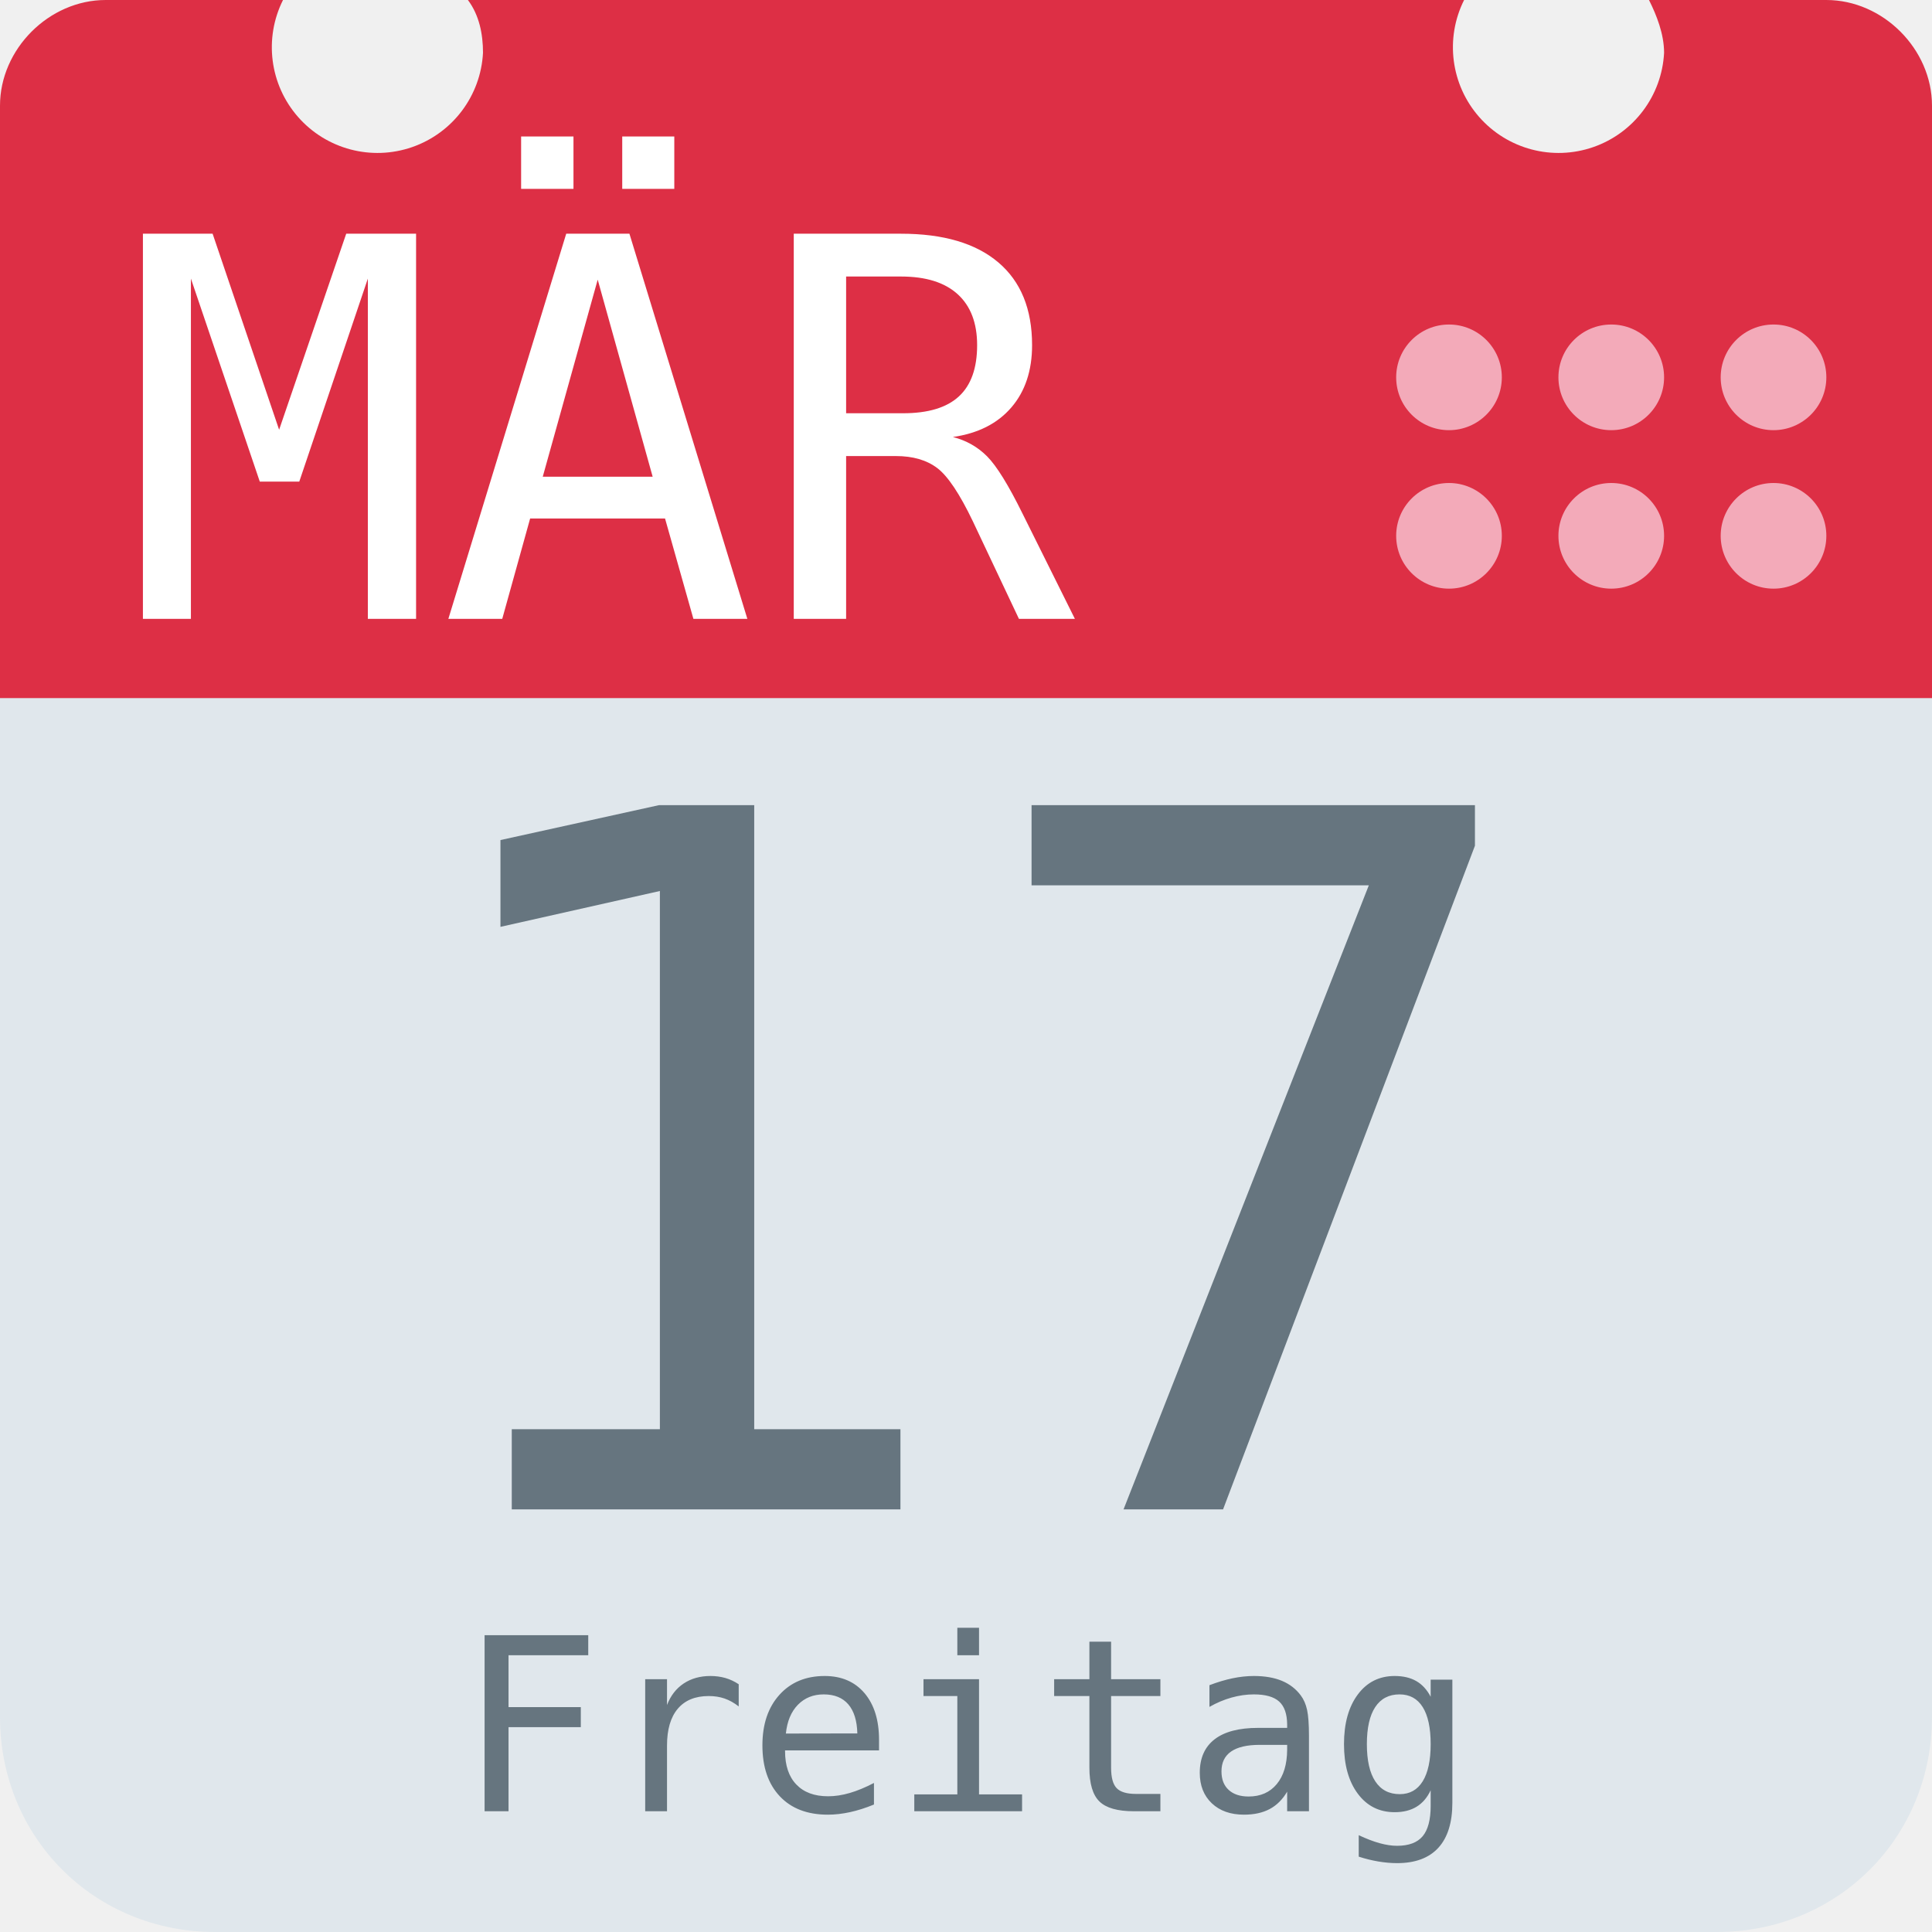
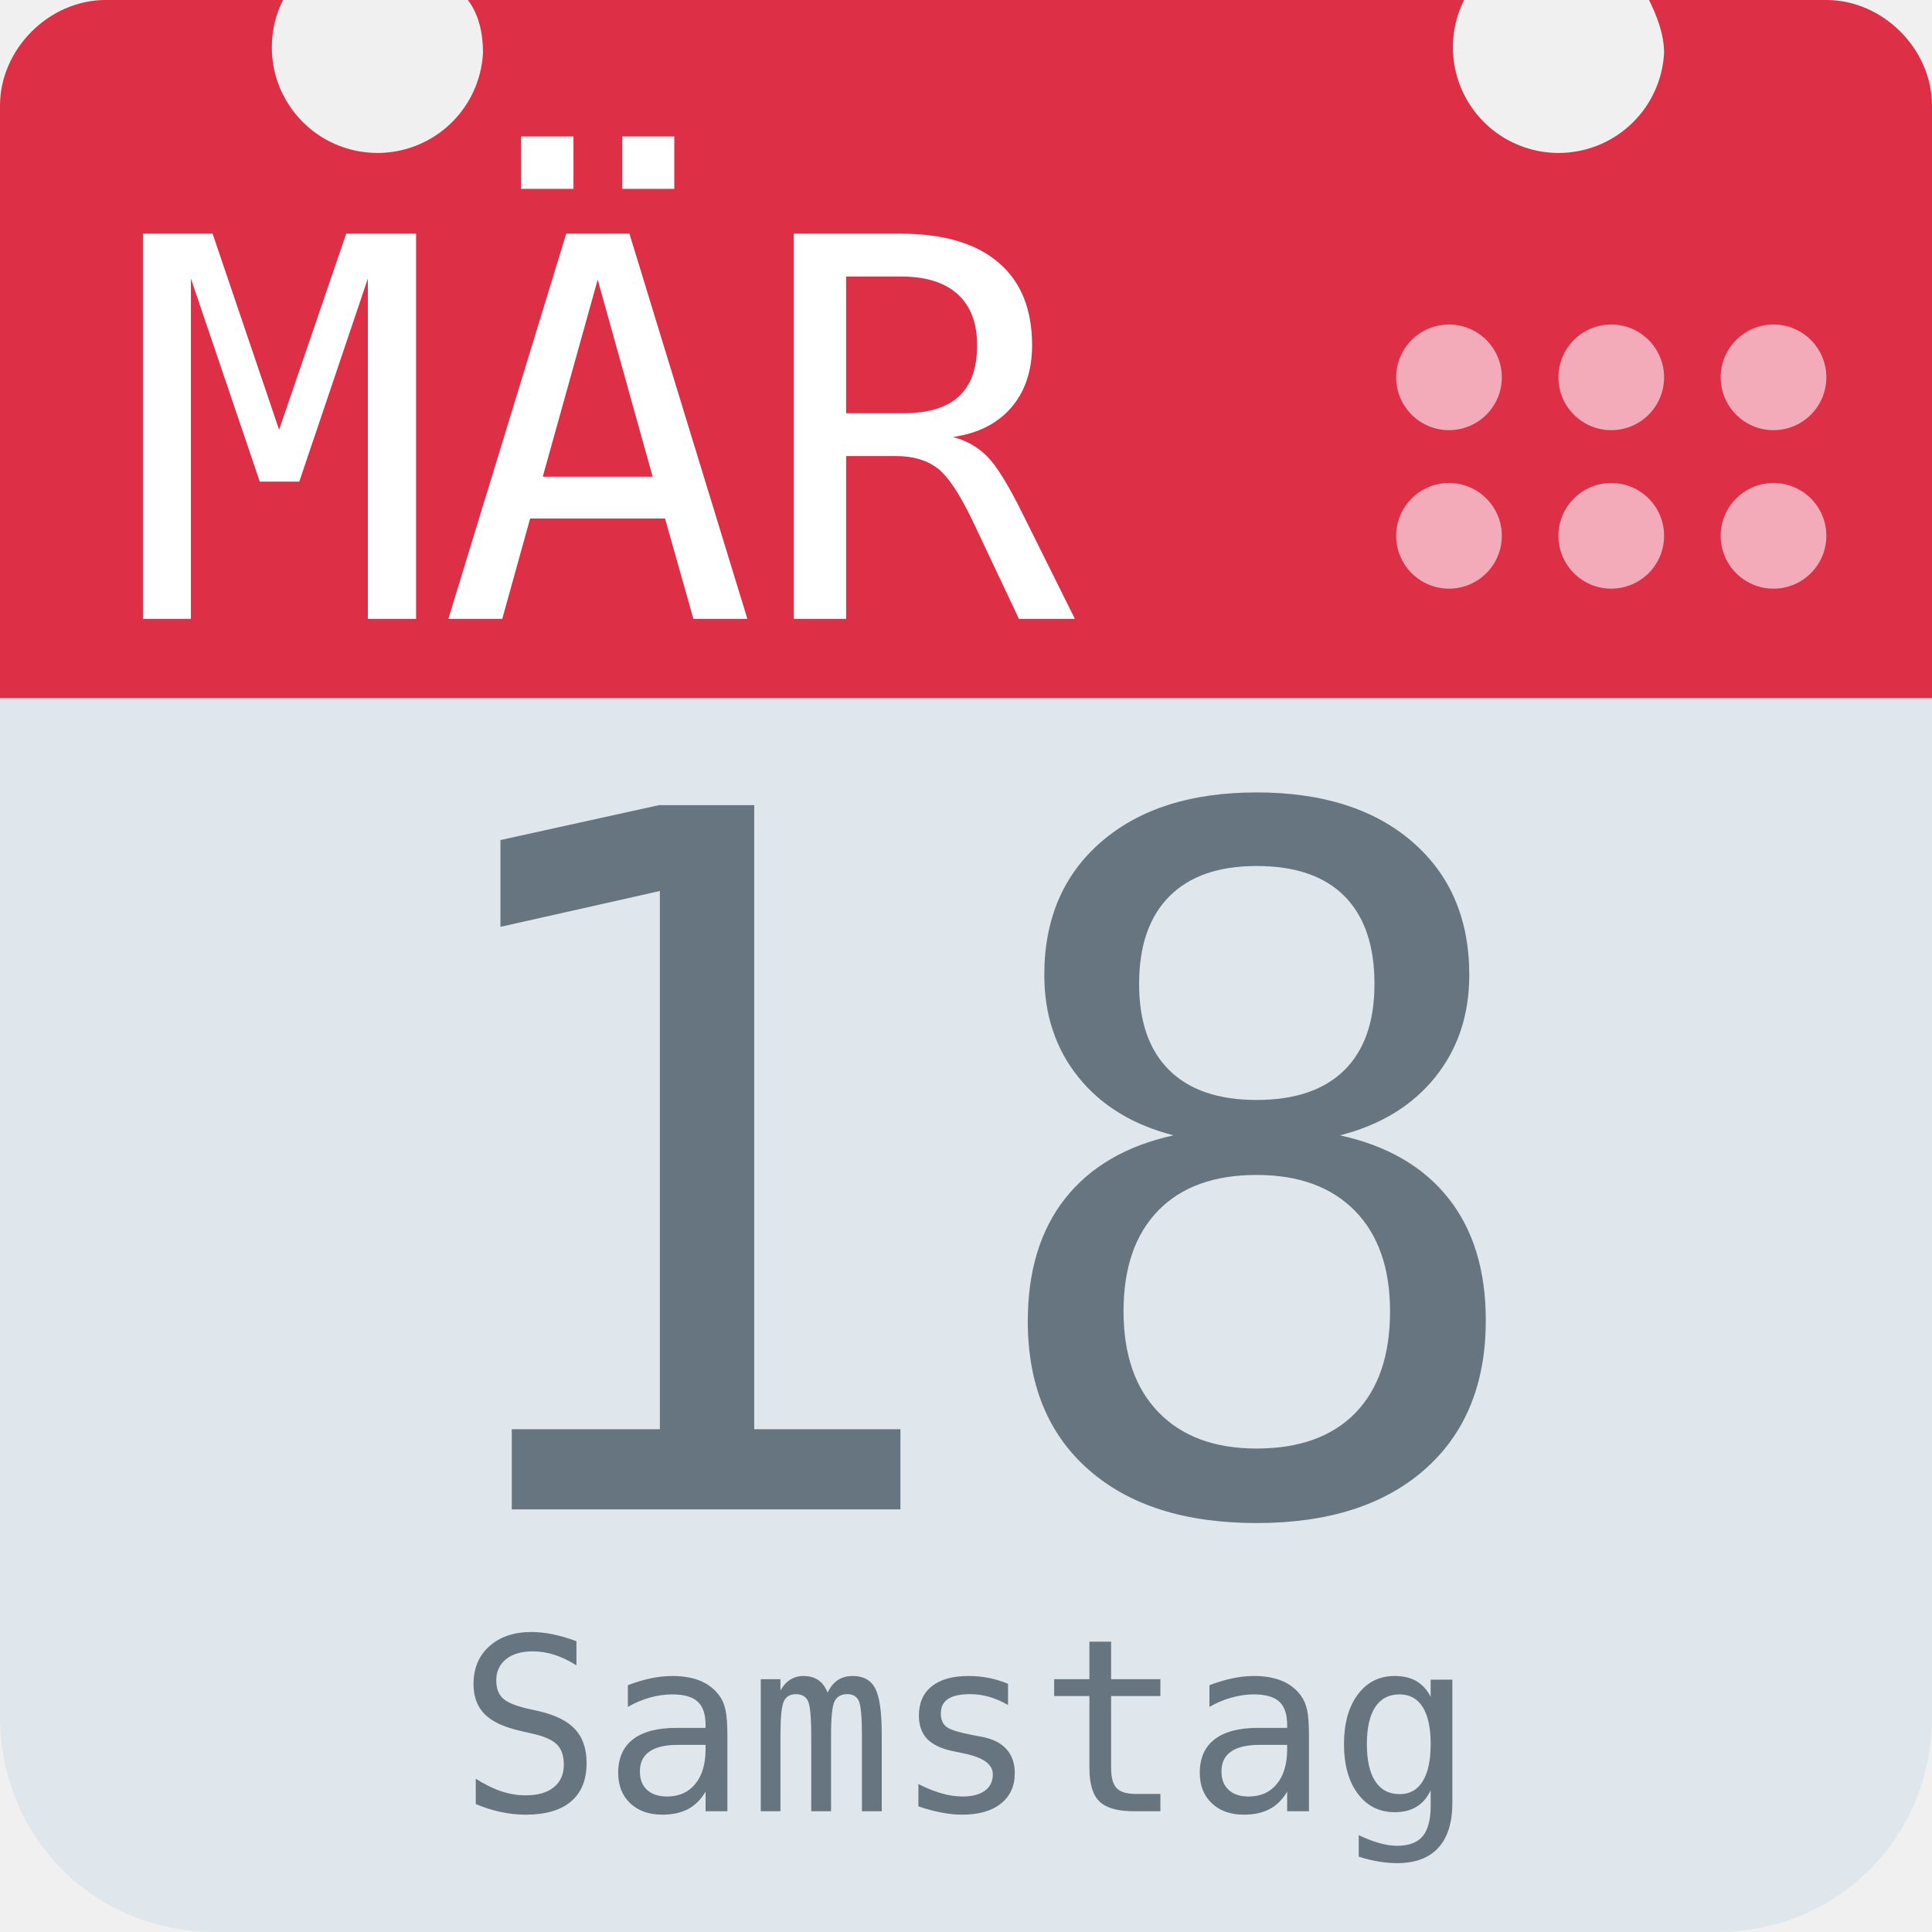
<svg xmlns="http://www.w3.org/2000/svg" aria-label="Calendar" role="img" viewBox="0 0 512 512">
  <path d="M512 455c0 32-25 57-57 57H57c-32 0-57-25-57-57V128c0-31 25-57 57-57h398c32 0 57 26 57 57z" fill="#e0e7ec" />
  <path d="M484 0h-47c2 4 4 9 4 14a28 28 0 1 1-53-14H124c3 4 4 9 4 14A28 28 0 1 1 75 0H28C13 0 0 13 0 28v157h512V28c0-15-13-28-28-28z" fill="#dd2f45" />
  <g fill="#f3aab9">
    <circle cx="470" cy="142" r="14" />
    <circle cx="470" cy="100" r="14" />
    <circle cx="427" cy="142" r="14" />
    <circle cx="427" cy="100" r="14" />
    <circle cx="384" cy="142" r="14" />
    <circle cx="384" cy="100" r="14" />
  </g>
  <text id="month" x="32" y="164" fill="#fff" font-family="monospace" font-size="140px" style="text-anchor: left">MÄR</text>
-   <text id="day" x="256" y="400" fill="#66757f" font-family="monospace" font-size="256px" style="text-anchor: middle">17</text>
-   <text id="weekday" x="256" y="480" fill="#66757f" font-family="monospace" font-size="64px" style="text-anchor: middle">Freitag</text>
+   <text id="day" x="256" y="400" fill="#66757f" font-family="monospace" font-size="256px" style="text-anchor: middle">18</text>
+   <text id="weekday" x="256" y="480" fill="#66757f" font-family="monospace" font-size="64px" style="text-anchor: middle">Samstag</text>
</svg>
